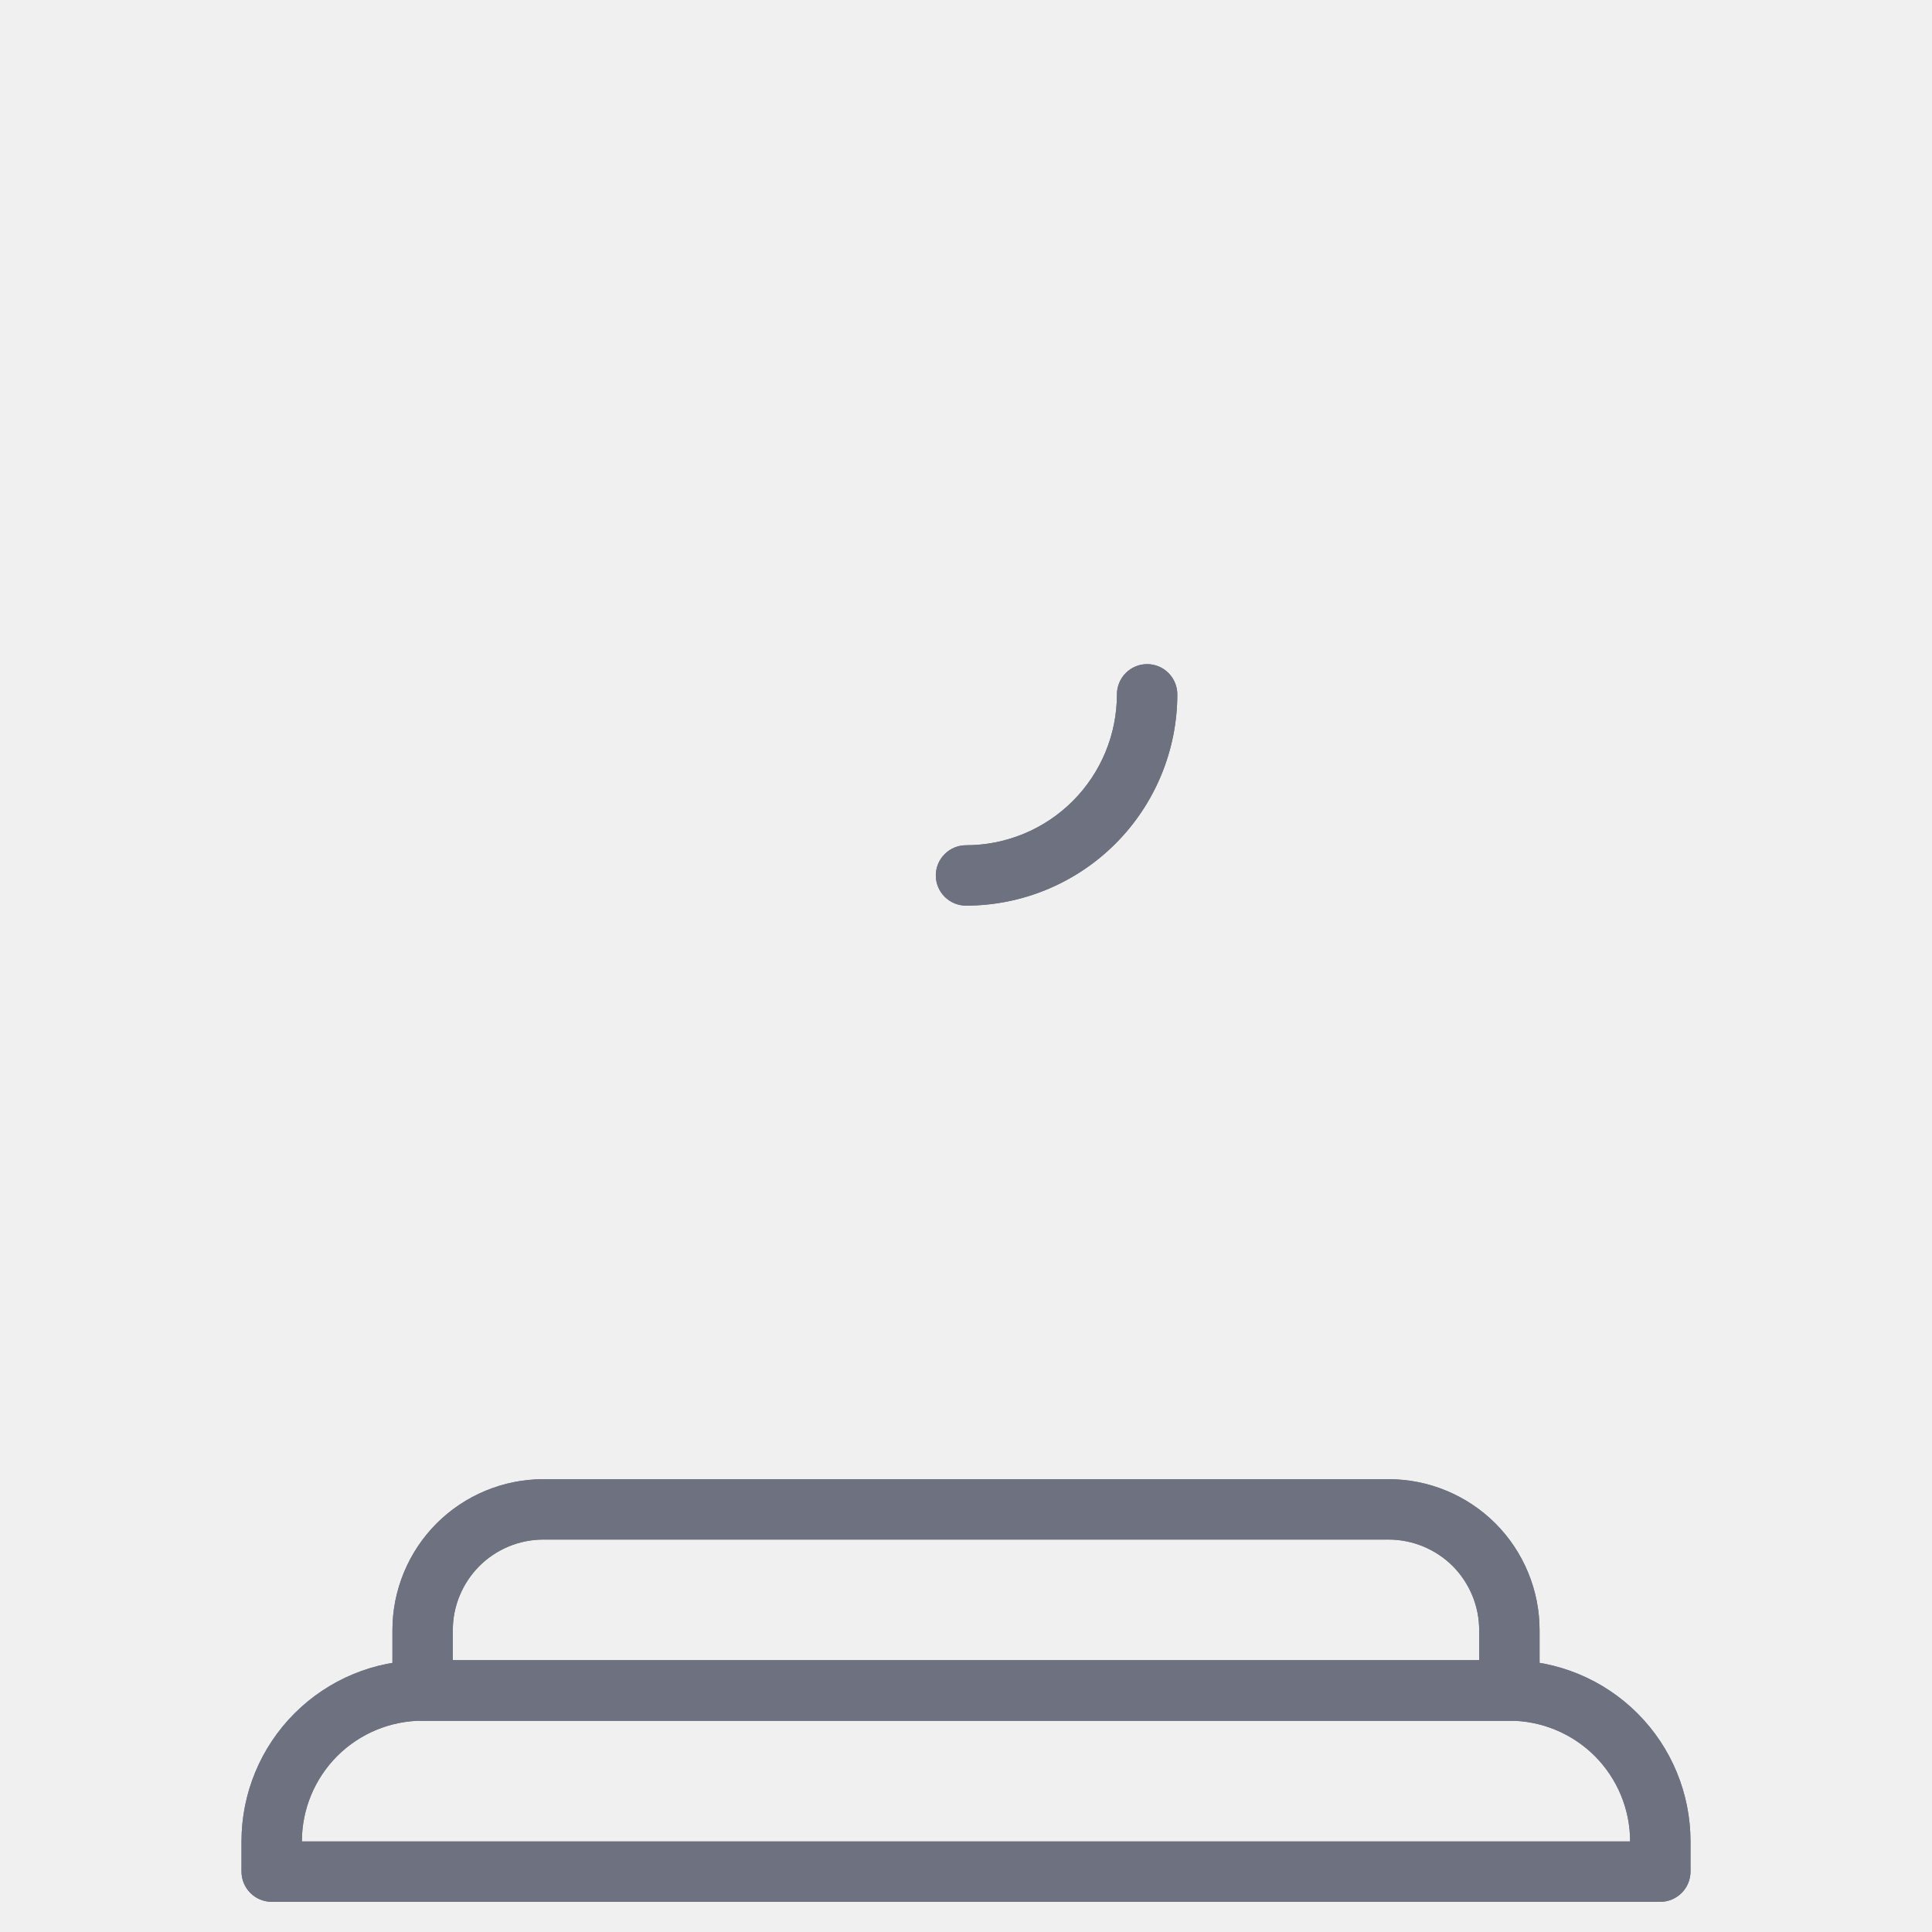
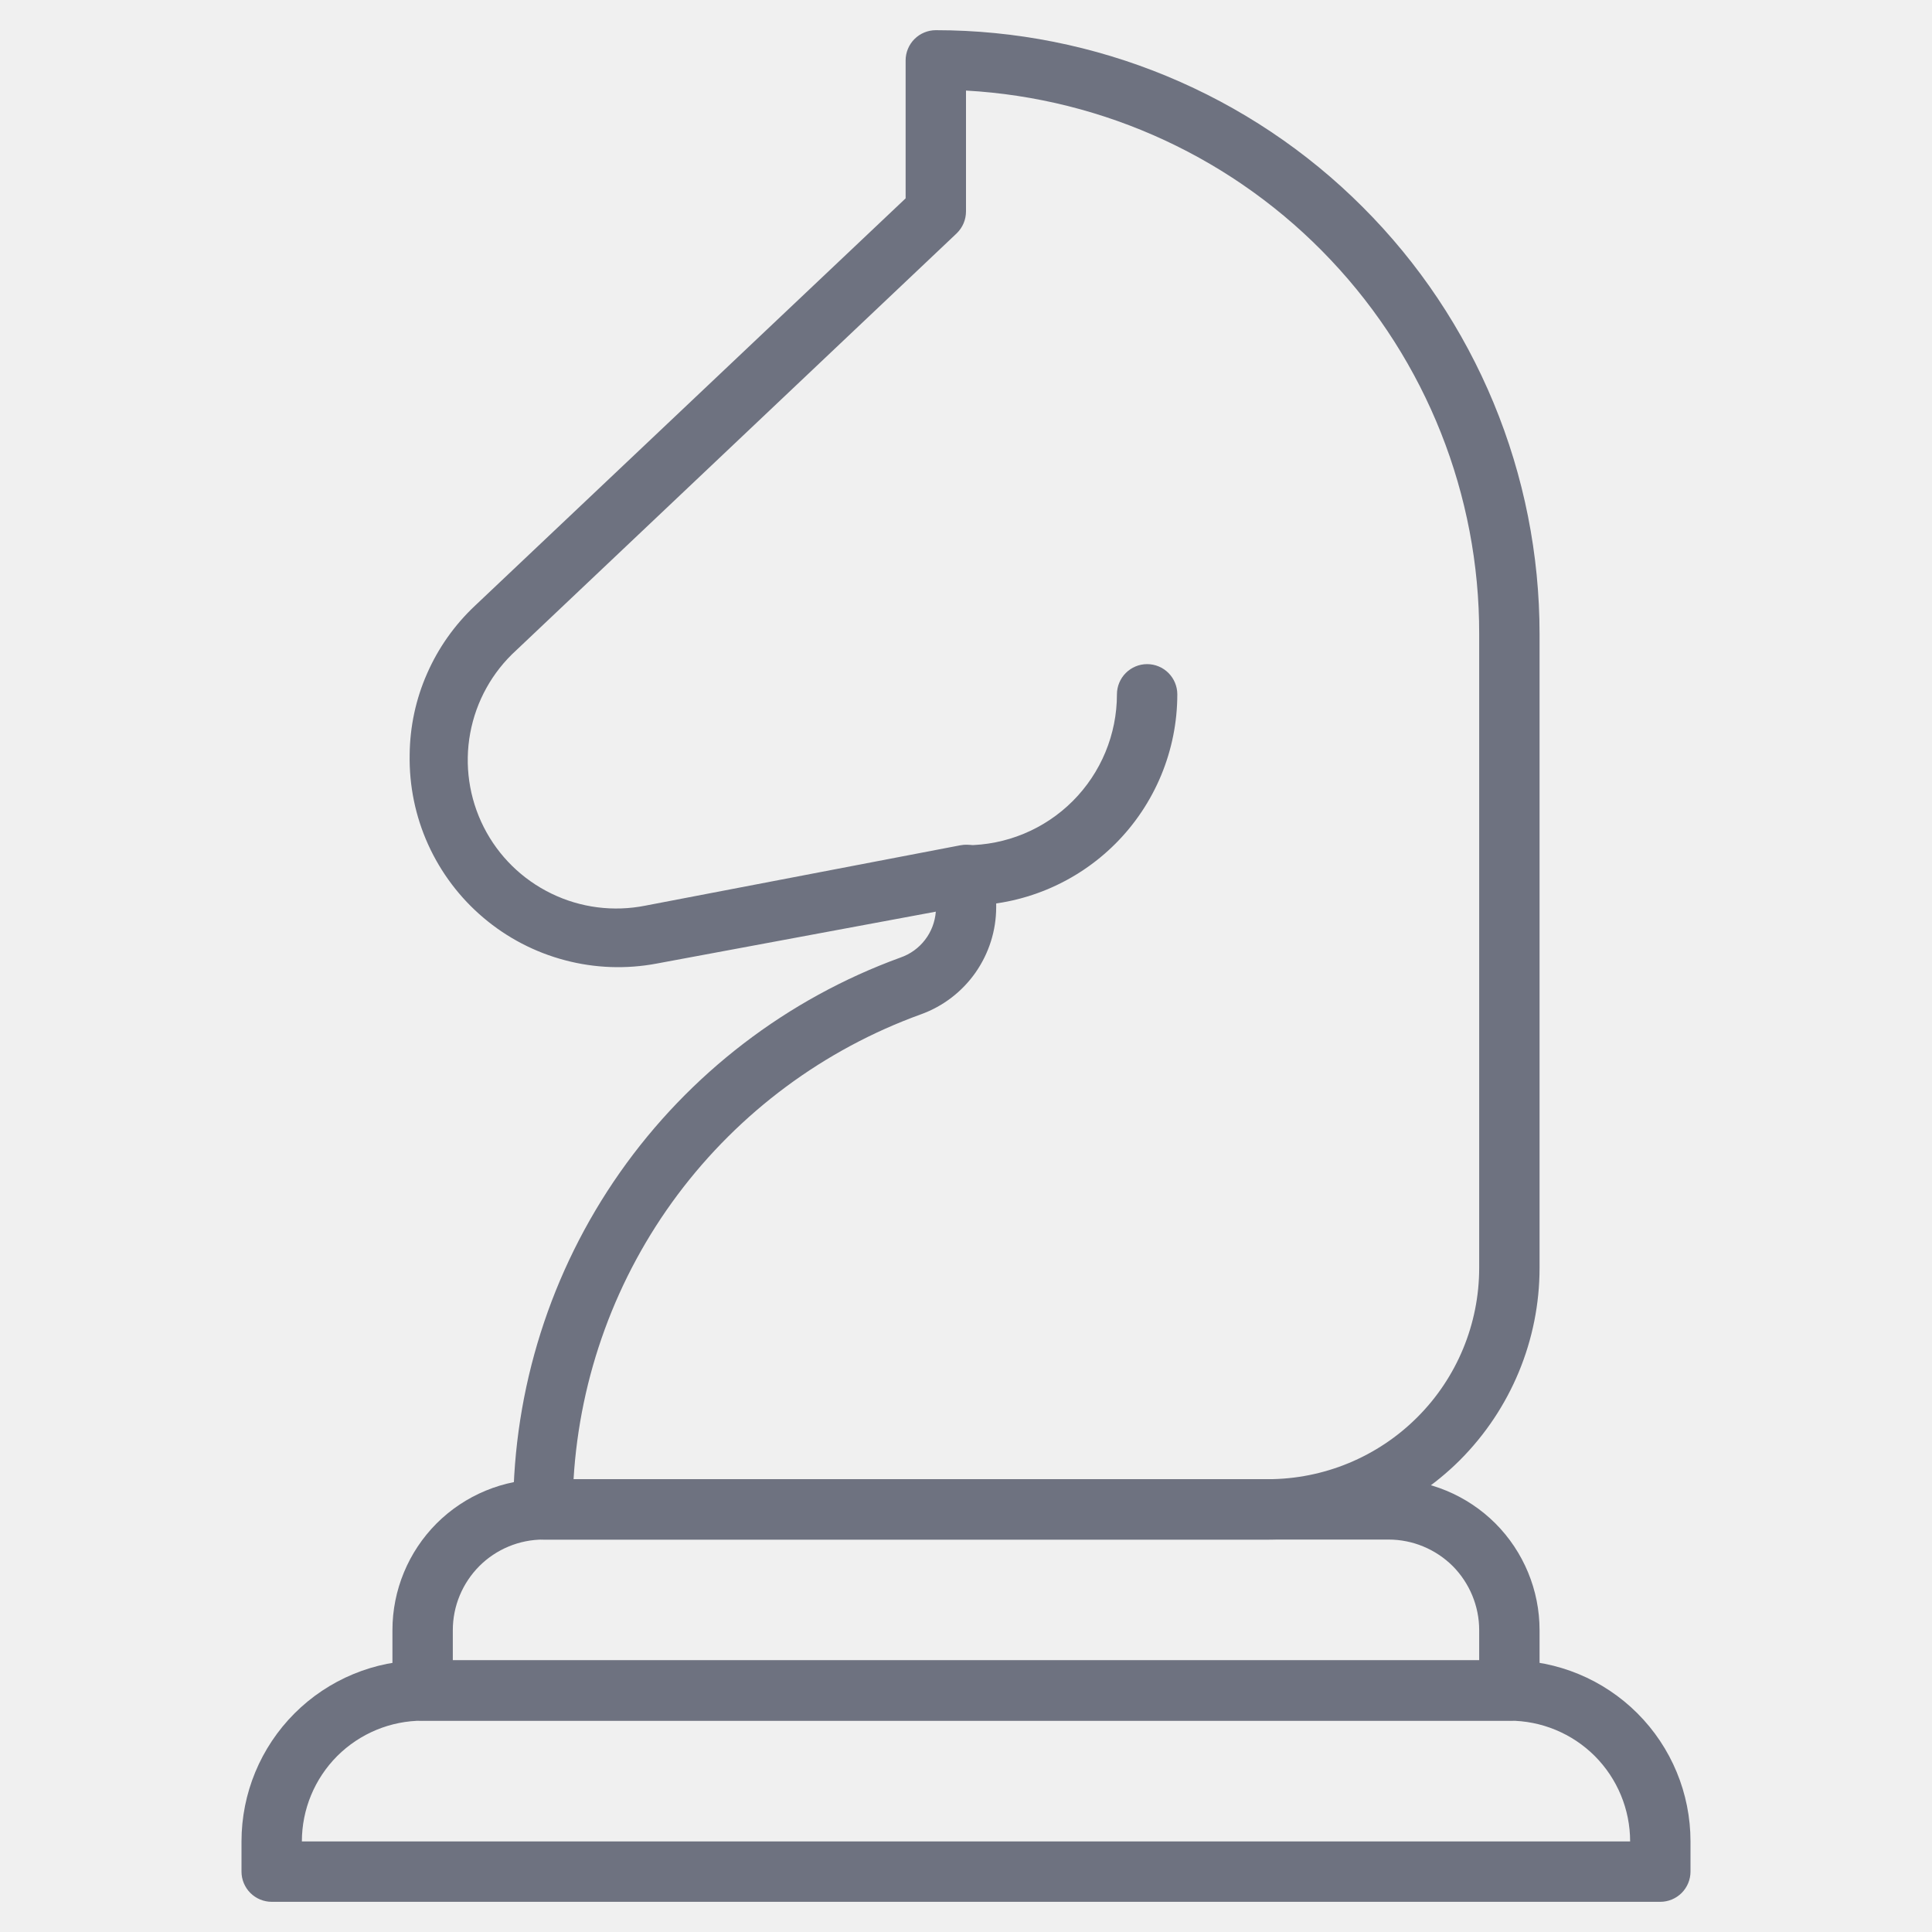
<svg xmlns="http://www.w3.org/2000/svg" width="24" height="24" viewBox="0 0 24 24" fill="none">
-   <mask id="path-1-inside-1_1234_2874" fill="white">
+   <mask id="path-1-inside-1_1238_8789" fill="white">
    <path d="M20.625 23.625H3.375C3.276 23.625 3.18 23.585 3.11 23.515C3.04 23.445 3 23.349 3 23.25V22.875C3 22.278 3.237 21.706 3.659 21.284C4.081 20.862 4.653 20.625 5.25 20.625H18.75C19.347 20.625 19.919 20.862 20.341 21.284C20.763 21.706 21 22.278 21 22.875V23.25C21 23.349 20.96 23.445 20.89 23.515C20.82 23.585 20.724 23.625 20.625 23.625ZM3.75 22.875H20.25C20.25 22.477 20.092 22.096 19.811 21.814C19.529 21.533 19.148 21.375 18.75 21.375H5.25C4.852 21.375 4.471 21.533 4.189 21.814C3.908 22.096 3.75 22.477 3.75 22.875Z" />
  </mask>
-   <path d="M20.625 23.625H3.375C3.276 23.625 3.18 23.585 3.11 23.515C3.04 23.445 3 23.349 3 23.25V22.875C3 22.278 3.237 21.706 3.659 21.284C4.081 20.862 4.653 20.625 5.25 20.625H18.75C19.347 20.625 19.919 20.862 20.341 21.284C20.763 21.706 21 22.278 21 22.875V23.25C21 23.349 20.96 23.445 20.89 23.515C20.82 23.585 20.724 23.625 20.625 23.625ZM3.75 22.875H20.25C20.25 22.477 20.092 22.096 19.811 21.814C19.529 21.533 19.148 21.375 18.75 21.375H5.25C4.852 21.375 4.471 21.533 4.189 21.814C3.908 22.096 3.75 22.477 3.75 22.875Z" fill="#6E7280" />
-   <path d="M3 23.25H4H3ZM5.25 20.625V19.625V20.625ZM18.75 20.625V19.625V20.625ZM3.75 22.875H2.75V23.875H3.75V22.875ZM20.25 22.875V23.875H21.25V22.875H20.25ZM20.625 22.625H3.375V24.625H20.625V22.625ZM3.375 22.625C3.541 22.625 3.7 22.691 3.817 22.808L2.403 24.222C2.661 24.48 3.01 24.625 3.375 24.625V22.625ZM3.817 22.808C3.934 22.925 4 23.084 4 23.25H2C2 23.615 2.145 23.964 2.403 24.222L3.817 22.808ZM4 23.25V22.875H2V23.25H4ZM4 22.875C4 22.544 4.132 22.226 4.366 21.991L2.952 20.577C2.342 21.186 2 22.013 2 22.875H4ZM4.366 21.991C4.601 21.757 4.918 21.625 5.25 21.625V19.625C4.388 19.625 3.561 19.967 2.952 20.577L4.366 21.991ZM5.25 21.625H18.75V19.625H5.25V21.625ZM18.75 21.625C19.081 21.625 19.399 21.757 19.634 21.991L21.048 20.577C20.439 19.967 19.612 19.625 18.75 19.625V21.625ZM19.634 21.991C19.868 22.226 20 22.544 20 22.875H22C22 22.013 21.658 21.186 21.048 20.577L19.634 21.991ZM20 22.875V23.25H22V22.875H20ZM20 23.25C20 23.084 20.066 22.925 20.183 22.808L21.597 24.222C21.855 23.964 22 23.615 22 23.25H20ZM20.183 22.808C20.3 22.691 20.459 22.625 20.625 22.625V24.625C20.99 24.625 21.339 24.48 21.597 24.222L20.183 22.808ZM3.75 23.875H20.25V21.875H3.75V23.875ZM21.25 22.875C21.25 22.212 20.987 21.576 20.518 21.107L19.104 22.521C19.197 22.615 19.25 22.742 19.25 22.875H21.25ZM20.518 21.107C20.049 20.638 19.413 20.375 18.75 20.375V22.375C18.883 22.375 19.01 22.428 19.104 22.521L20.518 21.107ZM18.75 20.375H5.25V22.375H18.75V20.375ZM5.25 20.375C4.587 20.375 3.951 20.638 3.482 21.107L4.896 22.521C4.99 22.428 5.117 22.375 5.25 22.375V20.375ZM3.482 21.107C3.013 21.576 2.75 22.212 2.75 22.875H4.75C4.75 22.742 4.803 22.615 4.896 22.521L3.482 21.107Z" fill="#6E7280" mask="url(#path-1-inside-1_1234_2874)" />
-   <mask id="path-3-inside-2_1234_2874" fill="white">
+   <path d="M20.625 23.625H3.375C3.276 23.625 3.18 23.585 3.11 23.515C3.04 23.445 3 23.349 3 23.25V22.875C3 22.278 3.237 21.706 3.659 21.284C4.081 20.862 4.653 20.625 5.25 20.625H18.75C19.347 20.625 19.919 20.862 20.341 21.284C20.763 21.706 21 22.278 21 22.875V23.25C21 23.349 20.96 23.445 20.89 23.515C20.82 23.585 20.724 23.625 20.625 23.625ZM3.75 22.875H20.25C20.25 22.477 20.092 22.096 19.811 21.814C19.529 21.533 19.148 21.375 18.75 21.375H5.25C4.852 21.375 4.471 21.533 4.189 21.814C3.908 22.096 3.75 22.477 3.75 22.875Z" fill="#6E7280" stroke="#6E7280" stroke-width="2" mask="url(#path-1-inside-1_1238_8789)" />
+   <mask id="path-2-inside-2_1238_8789" fill="white">
    <path d="M18.75 21.375H5.25C5.151 21.375 5.055 21.335 4.985 21.265C4.915 21.195 4.875 21.099 4.875 21V20.25C4.875 19.753 5.073 19.276 5.424 18.924C5.776 18.573 6.253 18.375 6.75 18.375H17.25C17.747 18.375 18.224 18.573 18.576 18.924C18.927 19.276 19.125 19.753 19.125 20.25V21C19.125 21.099 19.085 21.195 19.015 21.265C18.945 21.335 18.849 21.375 18.75 21.375ZM5.625 20.625H18.375V20.25C18.375 19.952 18.256 19.666 18.046 19.454C17.834 19.244 17.548 19.125 17.25 19.125H6.75C6.452 19.125 6.165 19.244 5.955 19.454C5.744 19.666 5.625 19.952 5.625 20.25V20.625ZM12 11.25C11.9 11.25 11.805 11.21 11.735 11.14C11.665 11.07 11.625 10.975 11.625 10.875C11.625 10.775 11.665 10.68 11.735 10.61C11.805 10.54 11.9 10.5 12 10.5C12.497 10.5 12.974 10.303 13.326 9.951C13.678 9.599 13.875 9.122 13.875 8.625C13.875 8.526 13.915 8.43 13.985 8.36C14.055 8.29 14.15 8.25 14.25 8.25C14.35 8.25 14.445 8.29 14.515 8.36C14.585 8.43 14.625 8.526 14.625 8.625C14.625 9.321 14.348 9.989 13.856 10.481C13.364 10.973 12.696 11.25 12 11.25Z" />
  </mask>
-   <path d="M18.75 21.375H5.25C5.151 21.375 5.055 21.335 4.985 21.265C4.915 21.195 4.875 21.099 4.875 21V20.25C4.875 19.753 5.073 19.276 5.424 18.924C5.776 18.573 6.253 18.375 6.75 18.375H17.25C17.747 18.375 18.224 18.573 18.576 18.924C18.927 19.276 19.125 19.753 19.125 20.25V21C19.125 21.099 19.085 21.195 19.015 21.265C18.945 21.335 18.849 21.375 18.75 21.375ZM5.625 20.625H18.375V20.25C18.375 19.952 18.256 19.666 18.046 19.454C17.834 19.244 17.548 19.125 17.25 19.125H6.75C6.452 19.125 6.165 19.244 5.955 19.454C5.744 19.666 5.625 19.952 5.625 20.25V20.625ZM12 11.25C11.9 11.25 11.805 11.21 11.735 11.14C11.665 11.07 11.625 10.975 11.625 10.875C11.625 10.775 11.665 10.68 11.735 10.61C11.805 10.54 11.9 10.5 12 10.5C12.497 10.5 12.974 10.303 13.326 9.951C13.678 9.599 13.875 9.122 13.875 8.625C13.875 8.526 13.915 8.43 13.985 8.36C14.055 8.29 14.15 8.25 14.25 8.25C14.35 8.25 14.445 8.29 14.515 8.36C14.585 8.43 14.625 8.526 14.625 8.625C14.625 9.321 14.348 9.989 13.856 10.481C13.364 10.973 12.696 11.25 12 11.25Z" fill="#6E7280" />
-   <path d="M4.875 20.25H3.875H4.875ZM6.75 18.375V17.375V18.375ZM5.625 20.625H4.625V21.625H5.625V20.625ZM18.375 20.625V21.625H19.375V20.625H18.375ZM12 11.25V12.25V11.25ZM12 10.5V9.5V10.5ZM18.75 20.375H5.25V22.375H18.75V20.375ZM5.25 20.375C5.416 20.375 5.575 20.441 5.692 20.558L4.278 21.972C4.536 22.23 4.885 22.375 5.25 22.375V20.375ZM5.692 20.558C5.809 20.675 5.875 20.834 5.875 21H3.875C3.875 21.365 4.02 21.714 4.278 21.972L5.692 20.558ZM5.875 21V20.25H3.875V21H5.875ZM5.875 20.25C5.875 20.018 5.967 19.795 6.131 19.631L4.717 18.217C4.178 18.756 3.875 19.488 3.875 20.25H5.875ZM6.131 19.631C6.295 19.467 6.518 19.375 6.75 19.375V17.375C5.987 17.375 5.256 17.678 4.717 18.217L6.131 19.631ZM6.75 19.375H17.25V17.375H6.75V19.375ZM17.25 19.375C17.482 19.375 17.705 19.467 17.869 19.631L19.283 18.217C18.744 17.678 18.012 17.375 17.25 17.375V19.375ZM17.869 19.631C18.033 19.795 18.125 20.018 18.125 20.25H20.125C20.125 19.488 19.822 18.756 19.283 18.217L17.869 19.631ZM18.125 20.25V21H20.125V20.25H18.125ZM18.125 21C18.125 20.834 18.191 20.675 18.308 20.558L19.722 21.972C19.98 21.714 20.125 21.365 20.125 21H18.125ZM18.308 20.558C18.425 20.441 18.584 20.375 18.75 20.375V22.375C19.115 22.375 19.464 22.23 19.722 21.972L18.308 20.558ZM5.625 21.625H18.375V19.625H5.625V21.625ZM19.375 20.625V20.25H17.375V20.625H19.375ZM19.375 20.25C19.375 19.686 19.151 19.146 18.753 18.747L17.338 20.162C17.362 20.185 17.375 20.217 17.375 20.25H19.375ZM18.753 18.747C18.354 18.349 17.814 18.125 17.25 18.125V20.125C17.283 20.125 17.315 20.138 17.338 20.162L18.753 18.747ZM17.25 18.125H6.75V20.125H17.25V18.125ZM6.75 18.125C6.186 18.125 5.646 18.349 5.247 18.747L6.662 20.162C6.685 20.138 6.717 20.125 6.75 20.125V18.125ZM5.247 18.747C4.849 19.146 4.625 19.686 4.625 20.25H6.625C6.625 20.217 6.638 20.185 6.662 20.162L5.247 18.747ZM4.625 20.25V20.625H6.625V20.25H4.625ZM12 10.25C12.166 10.25 12.325 10.316 12.442 10.433L11.028 11.847C11.286 12.105 11.635 12.25 12 12.25V10.25ZM12.442 10.433C12.559 10.55 12.625 10.709 12.625 10.875H10.625C10.625 11.24 10.77 11.589 11.028 11.847L12.442 10.433ZM12.625 10.875C12.625 11.041 12.559 11.2 12.442 11.317L11.028 9.903C10.77 10.161 10.625 10.51 10.625 10.875H12.625ZM12.442 11.317C12.325 11.434 12.166 11.5 12 11.5V9.5C11.635 9.5 11.286 9.645 11.028 9.903L12.442 11.317ZM12 11.5C12.762 11.5 13.494 11.197 14.033 10.658L12.619 9.244C12.455 9.408 12.232 9.5 12 9.5V11.5ZM14.033 10.658C14.572 10.119 14.875 9.387 14.875 8.625H12.875C12.875 8.857 12.783 9.08 12.619 9.244L14.033 10.658ZM14.875 8.625C14.875 8.791 14.809 8.95 14.692 9.067L13.278 7.653C13.02 7.911 12.875 8.26 12.875 8.625H14.875ZM14.692 9.067C14.575 9.184 14.416 9.25 14.25 9.25V7.25C13.885 7.25 13.536 7.395 13.278 7.653L14.692 9.067ZM14.25 9.25C14.084 9.25 13.925 9.184 13.808 9.067L15.222 7.653C14.964 7.395 14.615 7.25 14.25 7.25V9.25ZM13.808 9.067C13.691 8.95 13.625 8.791 13.625 8.625H15.625C15.625 8.26 15.48 7.911 15.222 7.653L13.808 9.067ZM13.625 8.625C13.625 9.056 13.454 9.469 13.149 9.774L14.563 11.188C15.243 10.508 15.625 9.586 15.625 8.625H13.625ZM13.149 9.774C12.844 10.079 12.431 10.25 12 10.25V12.25C12.961 12.25 13.883 11.868 14.563 11.188L13.149 9.774Z" fill="#6E7280" mask="url(#path-3-inside-2_1234_2874)" />
-   <path d="M8.114 11.741L8.114 11.741C8.114 11.741 8.114 11.741 8.114 11.741Z" fill="#6E7280" stroke="#6E7280" />
+   <path d="M18.75 21.375H5.25C5.151 21.375 5.055 21.335 4.985 21.265C4.915 21.195 4.875 21.099 4.875 21V20.25C4.875 19.753 5.073 19.276 5.424 18.924C5.776 18.573 6.253 18.375 6.75 18.375H17.25C17.747 18.375 18.224 18.573 18.576 18.924C18.927 19.276 19.125 19.753 19.125 20.25V21C19.125 21.099 19.085 21.195 19.015 21.265C18.945 21.335 18.849 21.375 18.75 21.375ZM5.625 20.625H18.375V20.25C18.375 19.952 18.256 19.666 18.046 19.454C17.834 19.244 17.548 19.125 17.25 19.125H6.75C6.452 19.125 6.165 19.244 5.955 19.454C5.744 19.666 5.625 19.952 5.625 20.25V20.625ZM12 11.25C11.9 11.25 11.805 11.21 11.735 11.14C11.665 11.07 11.625 10.975 11.625 10.875C11.625 10.775 11.665 10.68 11.735 10.61C11.805 10.54 11.9 10.5 12 10.5C12.497 10.5 12.974 10.303 13.326 9.951C13.678 9.599 13.875 9.122 13.875 8.625C13.875 8.526 13.915 8.43 13.985 8.36C14.055 8.29 14.15 8.25 14.25 8.25C14.35 8.25 14.445 8.29 14.515 8.36C14.585 8.43 14.625 8.526 14.625 8.625C14.625 9.321 14.348 9.989 13.856 10.481C13.364 10.973 12.696 11.25 12 11.25Z" fill="#6E7280" stroke="#6E7280" stroke-width="2" mask="url(#path-2-inside-2_1238_8789)" />
+   <mask id="path-3-inside-3_1238_8789" fill="white">
+     <path d="M15.75 19.125H6.75C6.651 19.125 6.555 19.085 6.485 19.015C6.415 18.945 6.375 18.849 6.375 18.75C6.378 17.252 6.841 15.791 7.701 14.565C8.562 13.339 9.778 12.407 11.186 11.895C11.307 11.853 11.413 11.777 11.491 11.675C11.569 11.574 11.615 11.452 11.625 11.325L8.156 11.97C7.778 12.041 7.389 12.027 7.017 11.928C6.645 11.83 6.3 11.65 6.006 11.401C5.712 11.153 5.478 10.842 5.319 10.492C5.16 10.141 5.082 9.76 5.089 9.375C5.092 9.028 5.165 8.685 5.305 8.368C5.444 8.05 5.646 7.764 5.899 7.526L11.25 2.464V0.75C11.25 0.651 11.29 0.555 11.36 0.485C11.43 0.415 11.526 0.375 11.625 0.375C12.61 0.375 13.585 0.569 14.495 0.946C15.405 1.323 16.232 1.875 16.928 2.572C17.625 3.268 18.177 4.095 18.554 5.005C18.931 5.915 19.125 6.89 19.125 7.875V15.75C19.125 16.645 18.769 17.503 18.137 18.137C17.504 18.769 16.645 19.125 15.75 19.125ZM7.125 18.375H15.75C16.446 18.375 17.114 18.098 17.606 17.606C18.099 17.114 18.375 16.446 18.375 15.75V7.875C18.378 6.148 17.718 4.485 16.532 3.23C15.347 1.974 13.724 1.221 12 1.125V2.625C12 2.676 11.99 2.727 11.97 2.774C11.95 2.821 11.921 2.863 11.884 2.899L6.413 8.078C6.115 8.349 5.914 8.711 5.841 9.108C5.768 9.504 5.827 9.914 6.009 10.274C6.191 10.634 6.486 10.924 6.849 11.1C7.212 11.277 7.622 11.329 8.018 11.25L11.932 10.5C11.986 10.49 12.042 10.492 12.095 10.505C12.148 10.519 12.198 10.544 12.24 10.579C12.283 10.615 12.318 10.66 12.341 10.711C12.365 10.763 12.376 10.819 12.375 10.875V11.269C12.375 11.56 12.285 11.843 12.118 12.082C11.951 12.32 11.715 12.501 11.441 12.6C10.236 13.036 9.186 13.815 8.418 14.841C7.651 15.867 7.202 17.096 7.125 18.375Z" />
+   </mask>
+   <path d="M15.75 19.125H6.75C6.651 19.125 6.555 19.085 6.485 19.015C6.415 18.945 6.375 18.849 6.375 18.75C6.378 17.252 6.841 15.791 7.701 14.565C8.562 13.339 9.778 12.407 11.186 11.895C11.307 11.853 11.413 11.777 11.491 11.675C11.569 11.574 11.615 11.452 11.625 11.325L8.156 11.97C7.778 12.041 7.389 12.027 7.017 11.928C6.645 11.83 6.3 11.65 6.006 11.401C5.712 11.153 5.478 10.842 5.319 10.492C5.16 10.141 5.082 9.76 5.089 9.375C5.092 9.028 5.165 8.685 5.305 8.368C5.444 8.05 5.646 7.764 5.899 7.526L11.25 2.464V0.75C11.25 0.651 11.29 0.555 11.36 0.485C11.43 0.415 11.526 0.375 11.625 0.375C12.61 0.375 13.585 0.569 14.495 0.946C15.405 1.323 16.232 1.875 16.928 2.572C17.625 3.268 18.177 4.095 18.554 5.005C18.931 5.915 19.125 6.89 19.125 7.875V15.75C19.125 16.645 18.769 17.503 18.137 18.137C17.504 18.769 16.645 19.125 15.75 19.125ZM7.125 18.375H15.75C16.446 18.375 17.114 18.098 17.606 17.606C18.099 17.114 18.375 16.446 18.375 15.75V7.875C18.378 6.148 17.718 4.485 16.532 3.23C15.347 1.974 13.724 1.221 12 1.125V2.625C12 2.676 11.99 2.727 11.97 2.774C11.95 2.821 11.921 2.863 11.884 2.899L6.413 8.078C6.115 8.349 5.914 8.711 5.841 9.108C5.768 9.504 5.827 9.914 6.009 10.274C6.191 10.634 6.486 10.924 6.849 11.1C7.212 11.277 7.622 11.329 8.018 11.25L11.932 10.5C11.986 10.49 12.042 10.492 12.095 10.505C12.148 10.519 12.198 10.544 12.24 10.579C12.283 10.615 12.318 10.66 12.341 10.711C12.365 10.763 12.376 10.819 12.375 10.875V11.269C12.375 11.56 12.285 11.843 12.118 12.082C11.951 12.32 11.715 12.501 11.441 12.6C10.236 13.036 9.186 13.815 8.418 14.841C7.651 15.867 7.202 17.096 7.125 18.375Z" fill="#6E7280" stroke="#6E7280" stroke-width="2" mask="url(#path-3-inside-3_1238_8789)" />
</svg>
